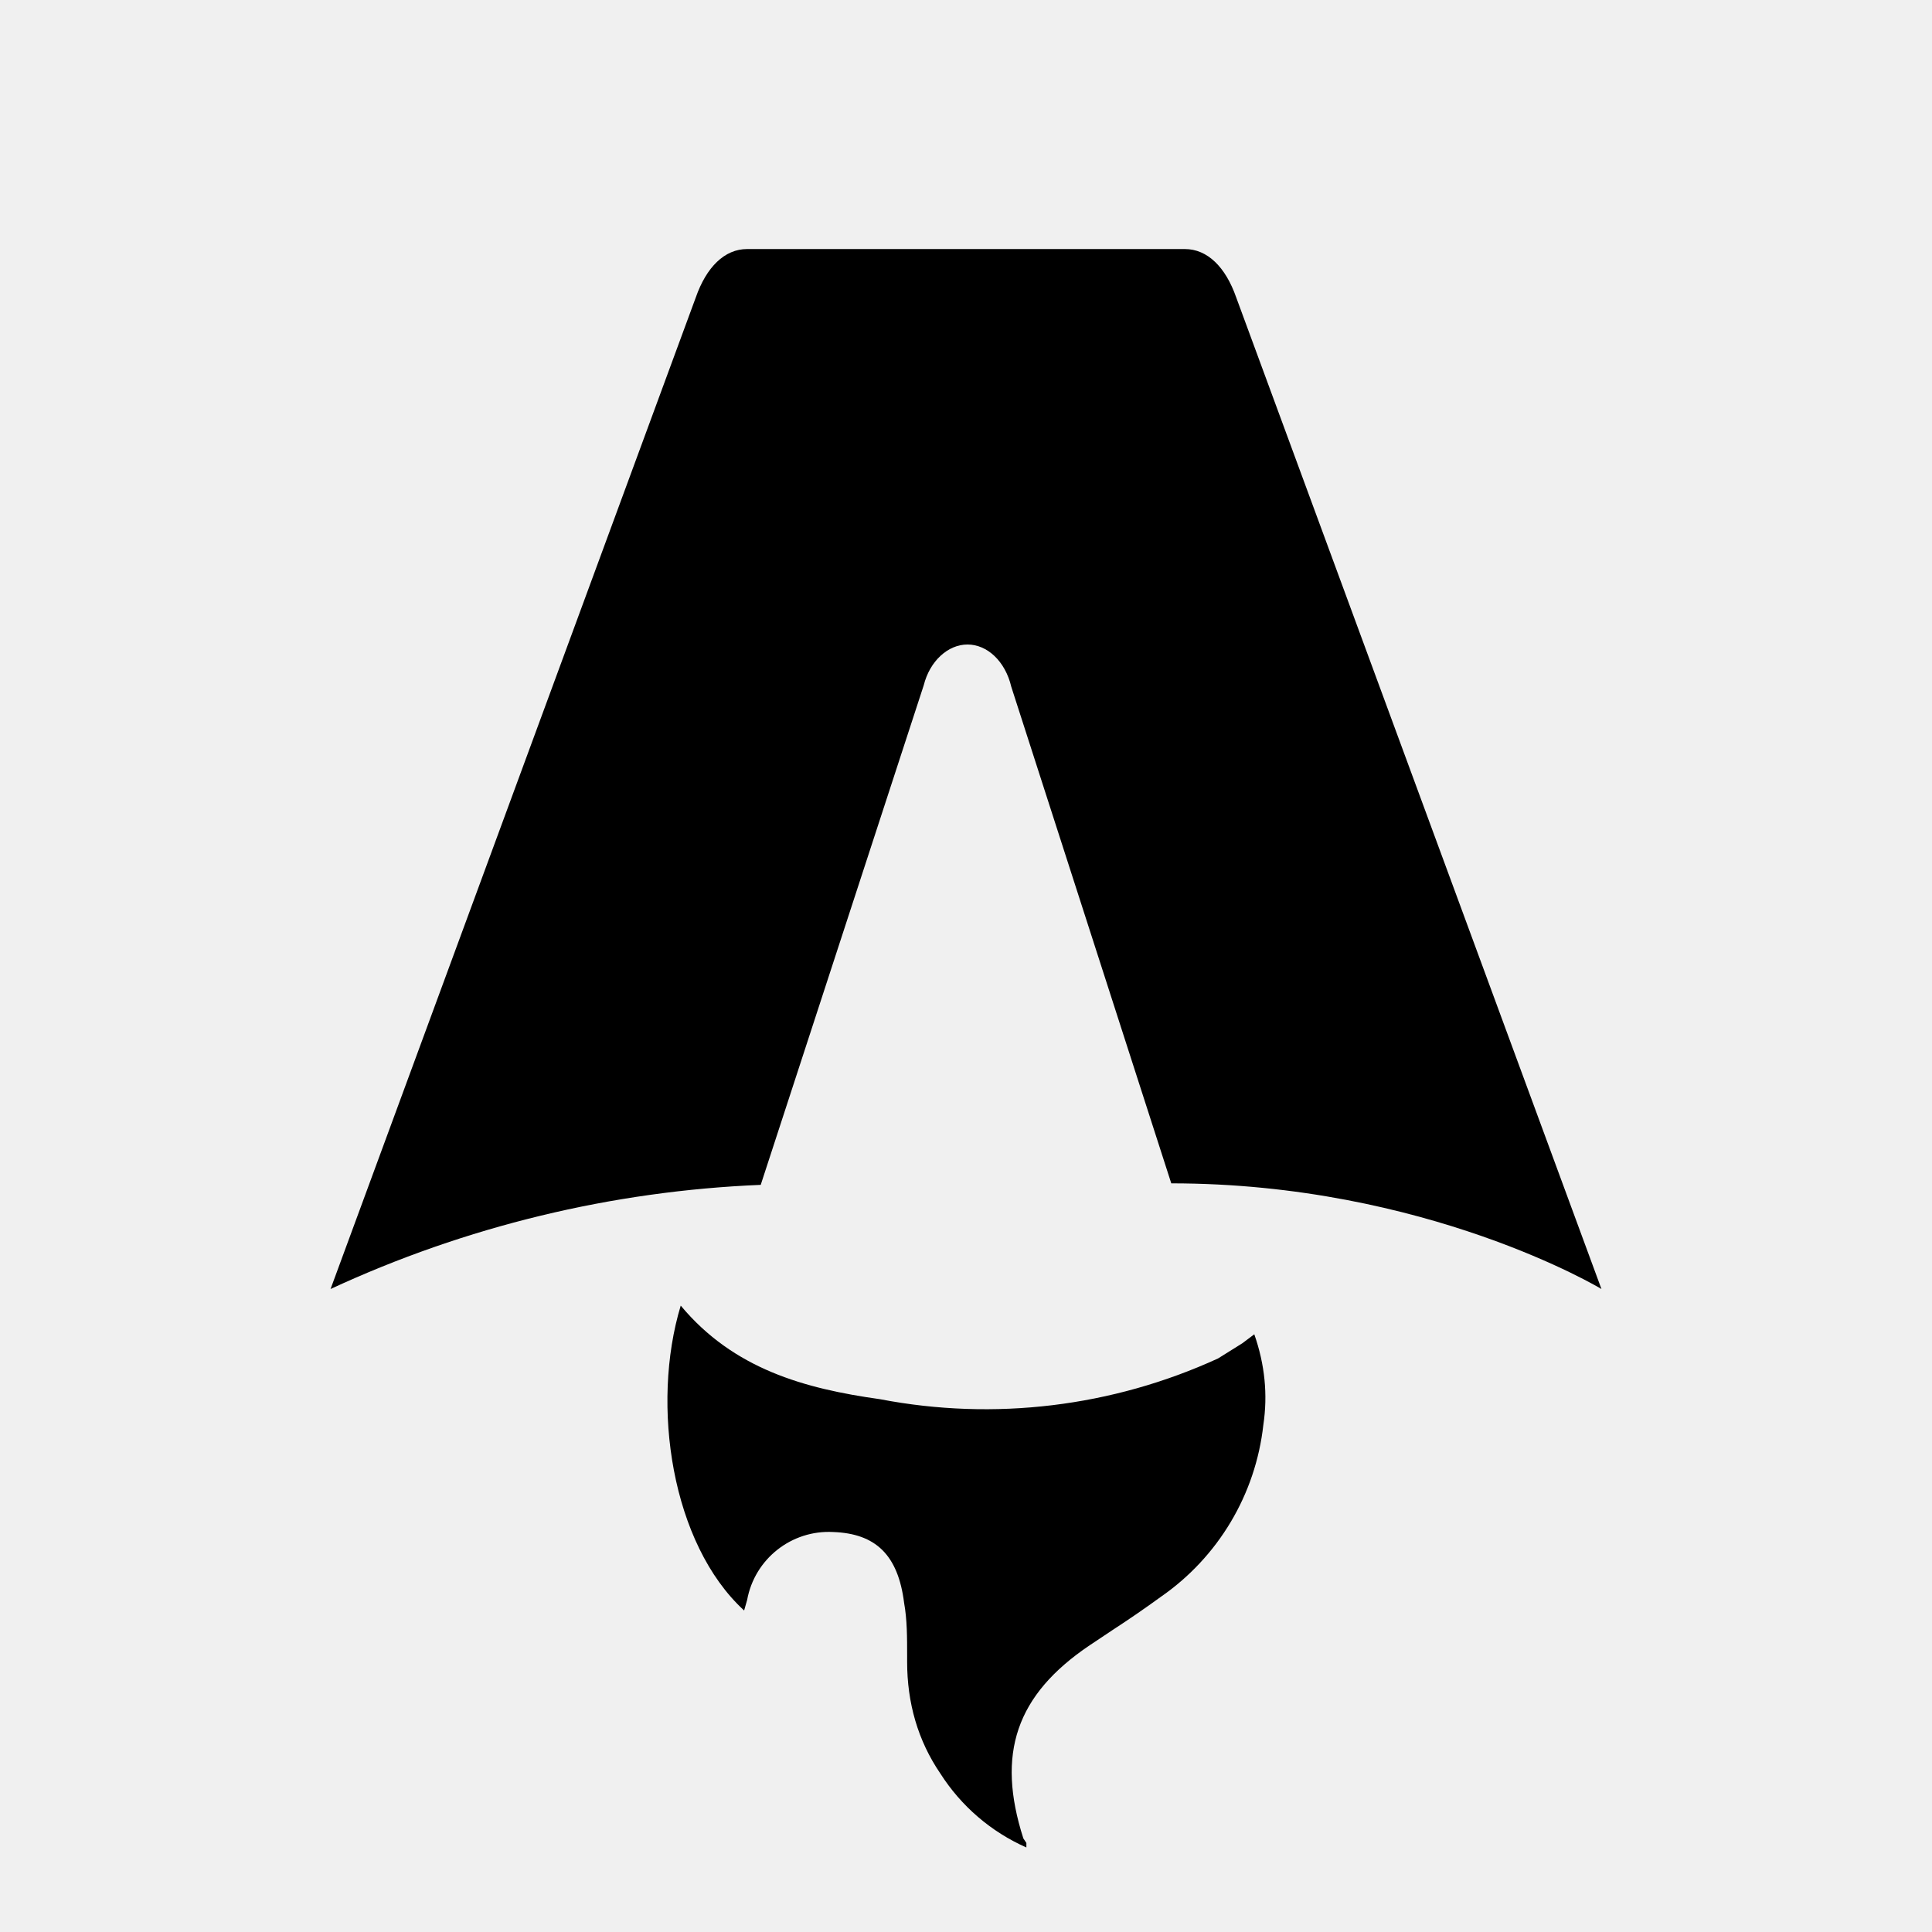
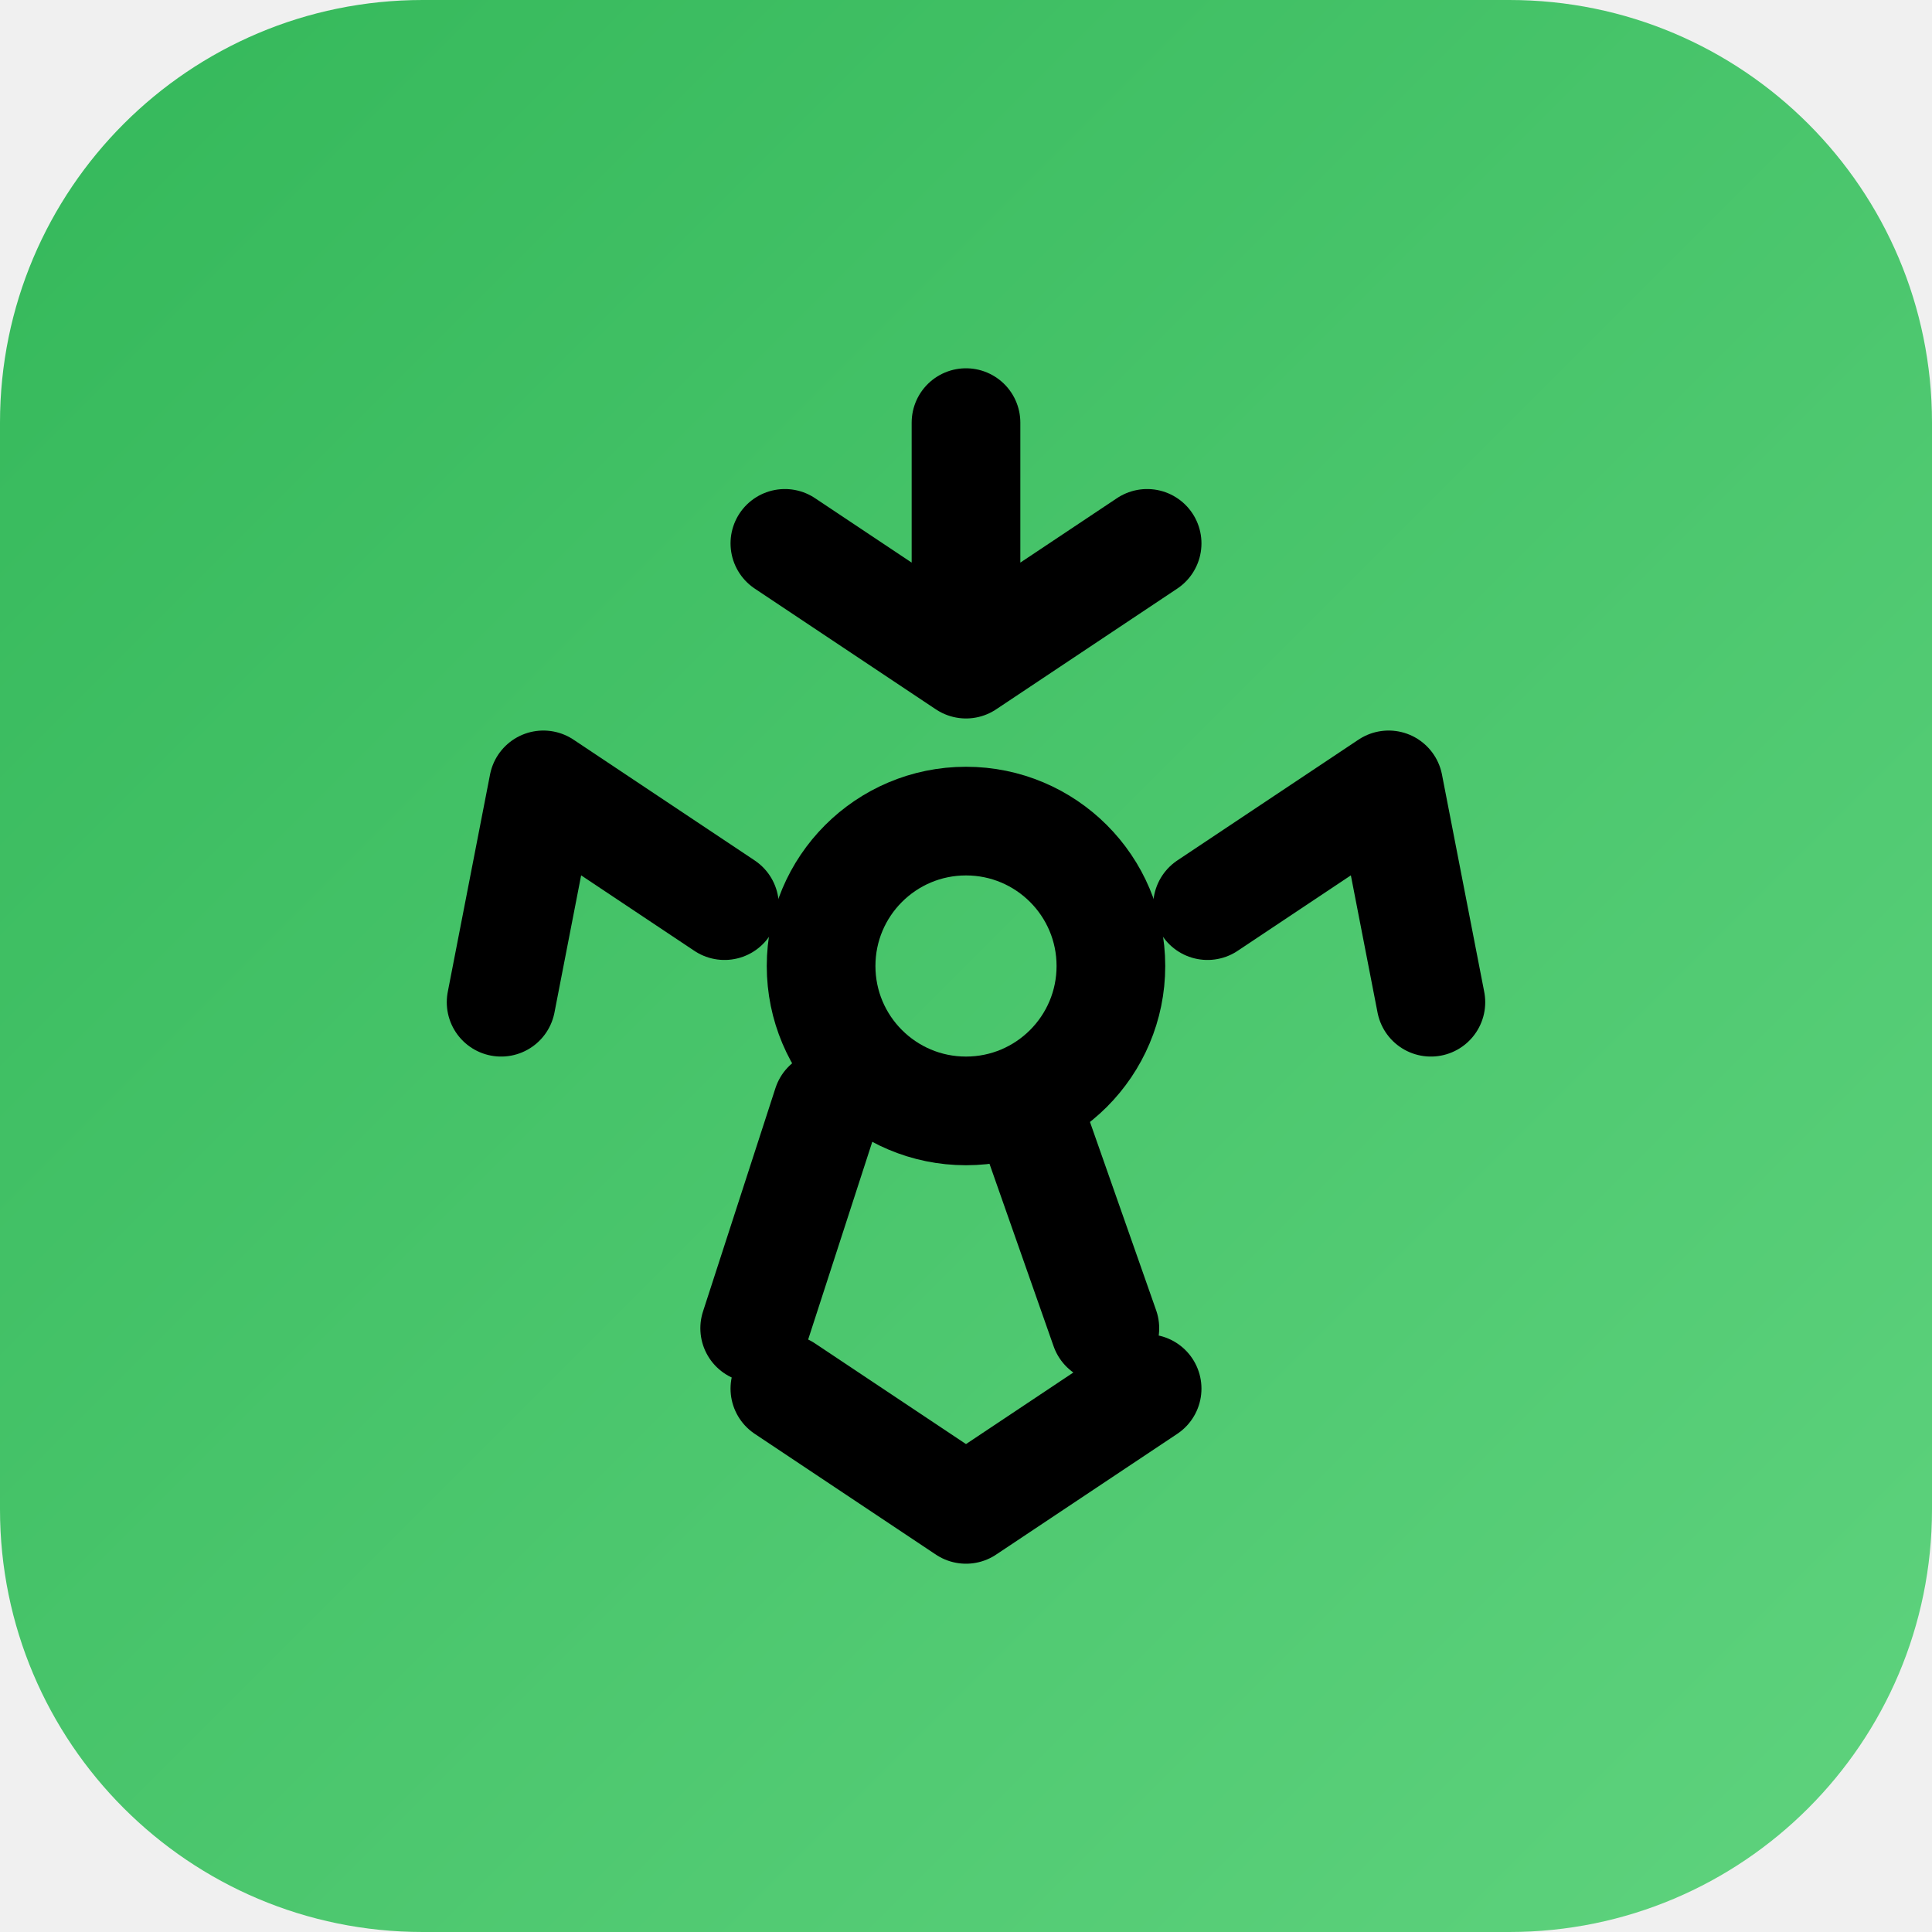
- <svg xmlns="http://www.w3.org/2000/svg" fill="none" viewBox="0 0 128 128">
-   <path d="M50.4 78.5a75.1 75.1 0 0 0-28.5 6.9l24.2-65.7c.7-2 1.9-3.2 3.4-3.2h29c1.5 0 2.7 1.2 3.4 3.2l24.2 65.7s-11.6-7-28.5-7L67 45.5c-.4-1.7-1.6-2.8-2.9-2.8-1.3 0-2.5 1.1-2.9 2.7L50.4 78.5Zm-1.1 28.2Zm-4.2-20.2c-2 6.6-.6 15.8 4.2 20.2a17.5 17.5 0 0 1 .2-.7 5.5 5.5 0 0 1 5.7-4.5c2.8.1 4.3 1.5 4.7 4.7.2 1.1.2 2.3.2 3.5v.4c0 2.7.7 5.2 2.2 7.4a13 13 0 0 0 5.7 4.9v-.3l-.2-.3c-1.8-5.6-.5-9.5 4.4-12.8l1.5-1a73 73 0 0 0 3.2-2.2 16 16 0 0 0 6.8-11.4c.3-2 .1-4-.6-6l-.8.6-1.6 1a37 37 0 0 1-22.4 2.7c-5-.7-9.7-2-13.2-6.2Z" />
-   <style>
-         path { fill: #000; }
-         @media (prefers-color-scheme: dark) {
-             path { fill: #FFF; }
-         }
-     </style>
+ <svg xmlns="http://www.w3.org/2000/svg" viewBox="0 0 32 32" role="img" aria-label="KaucjoMapa">
+   <defs>
+     <linearGradient id="bg" x1="0" y1="0" x2="1" y2="1">
+       <stop offset="0%" stop-color="#34b85a" />
+       <stop offset="100%" stop-color="#5fd37e" />
+     </linearGradient>
+   </defs>
+   <rect width="32" height="32" rx="7" fill="url(#bg)" />
+   <g transform="translate(4 4)" fill="none" stroke="#000000" stroke-width="1.8" stroke-linecap="round" stroke-linejoin="round">
+     <path d="M12 3v4m0 0 3-2m-3 2L9 5M5 9l3 2m-3-2-.7 3.6M19 9l-3 2m3-2 .7 3.6M8.5 18l1.2-3.7m4.6 3.7L13 14.3M12 21l3-2m-3 2-3-2" />
+     <circle cx="12" cy="12" r="2.4" />
+   </g>
</svg>
